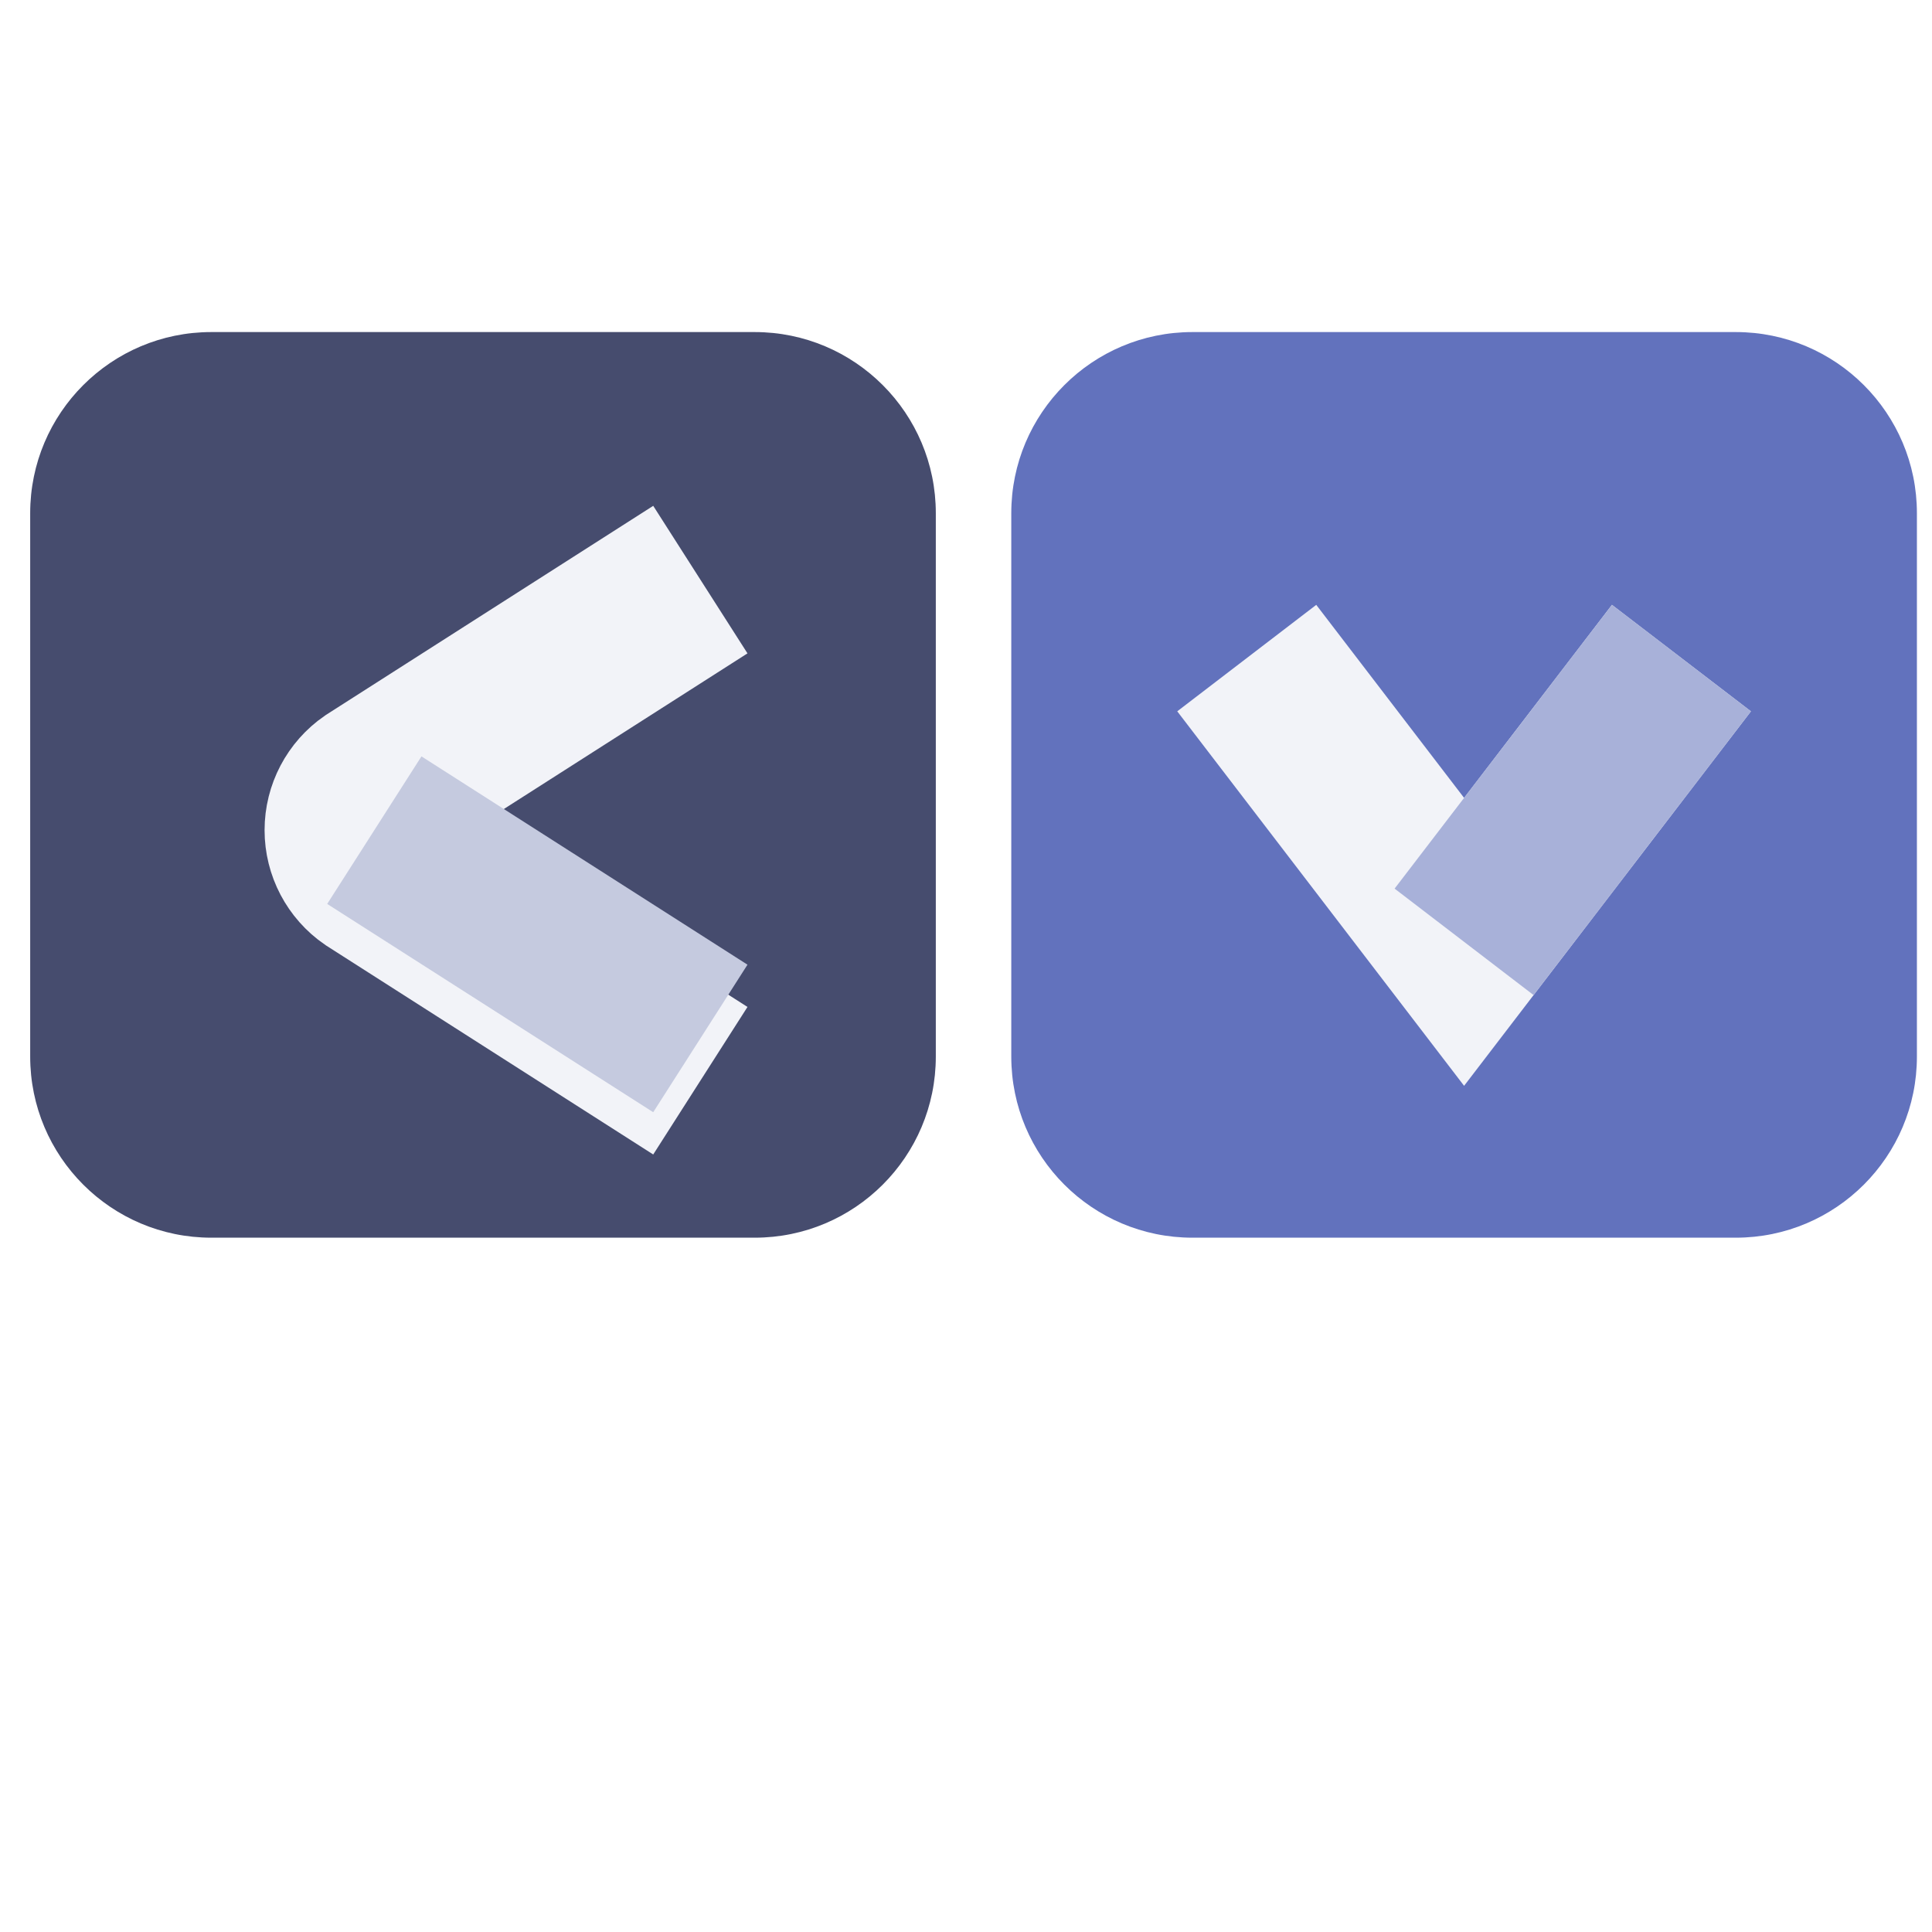
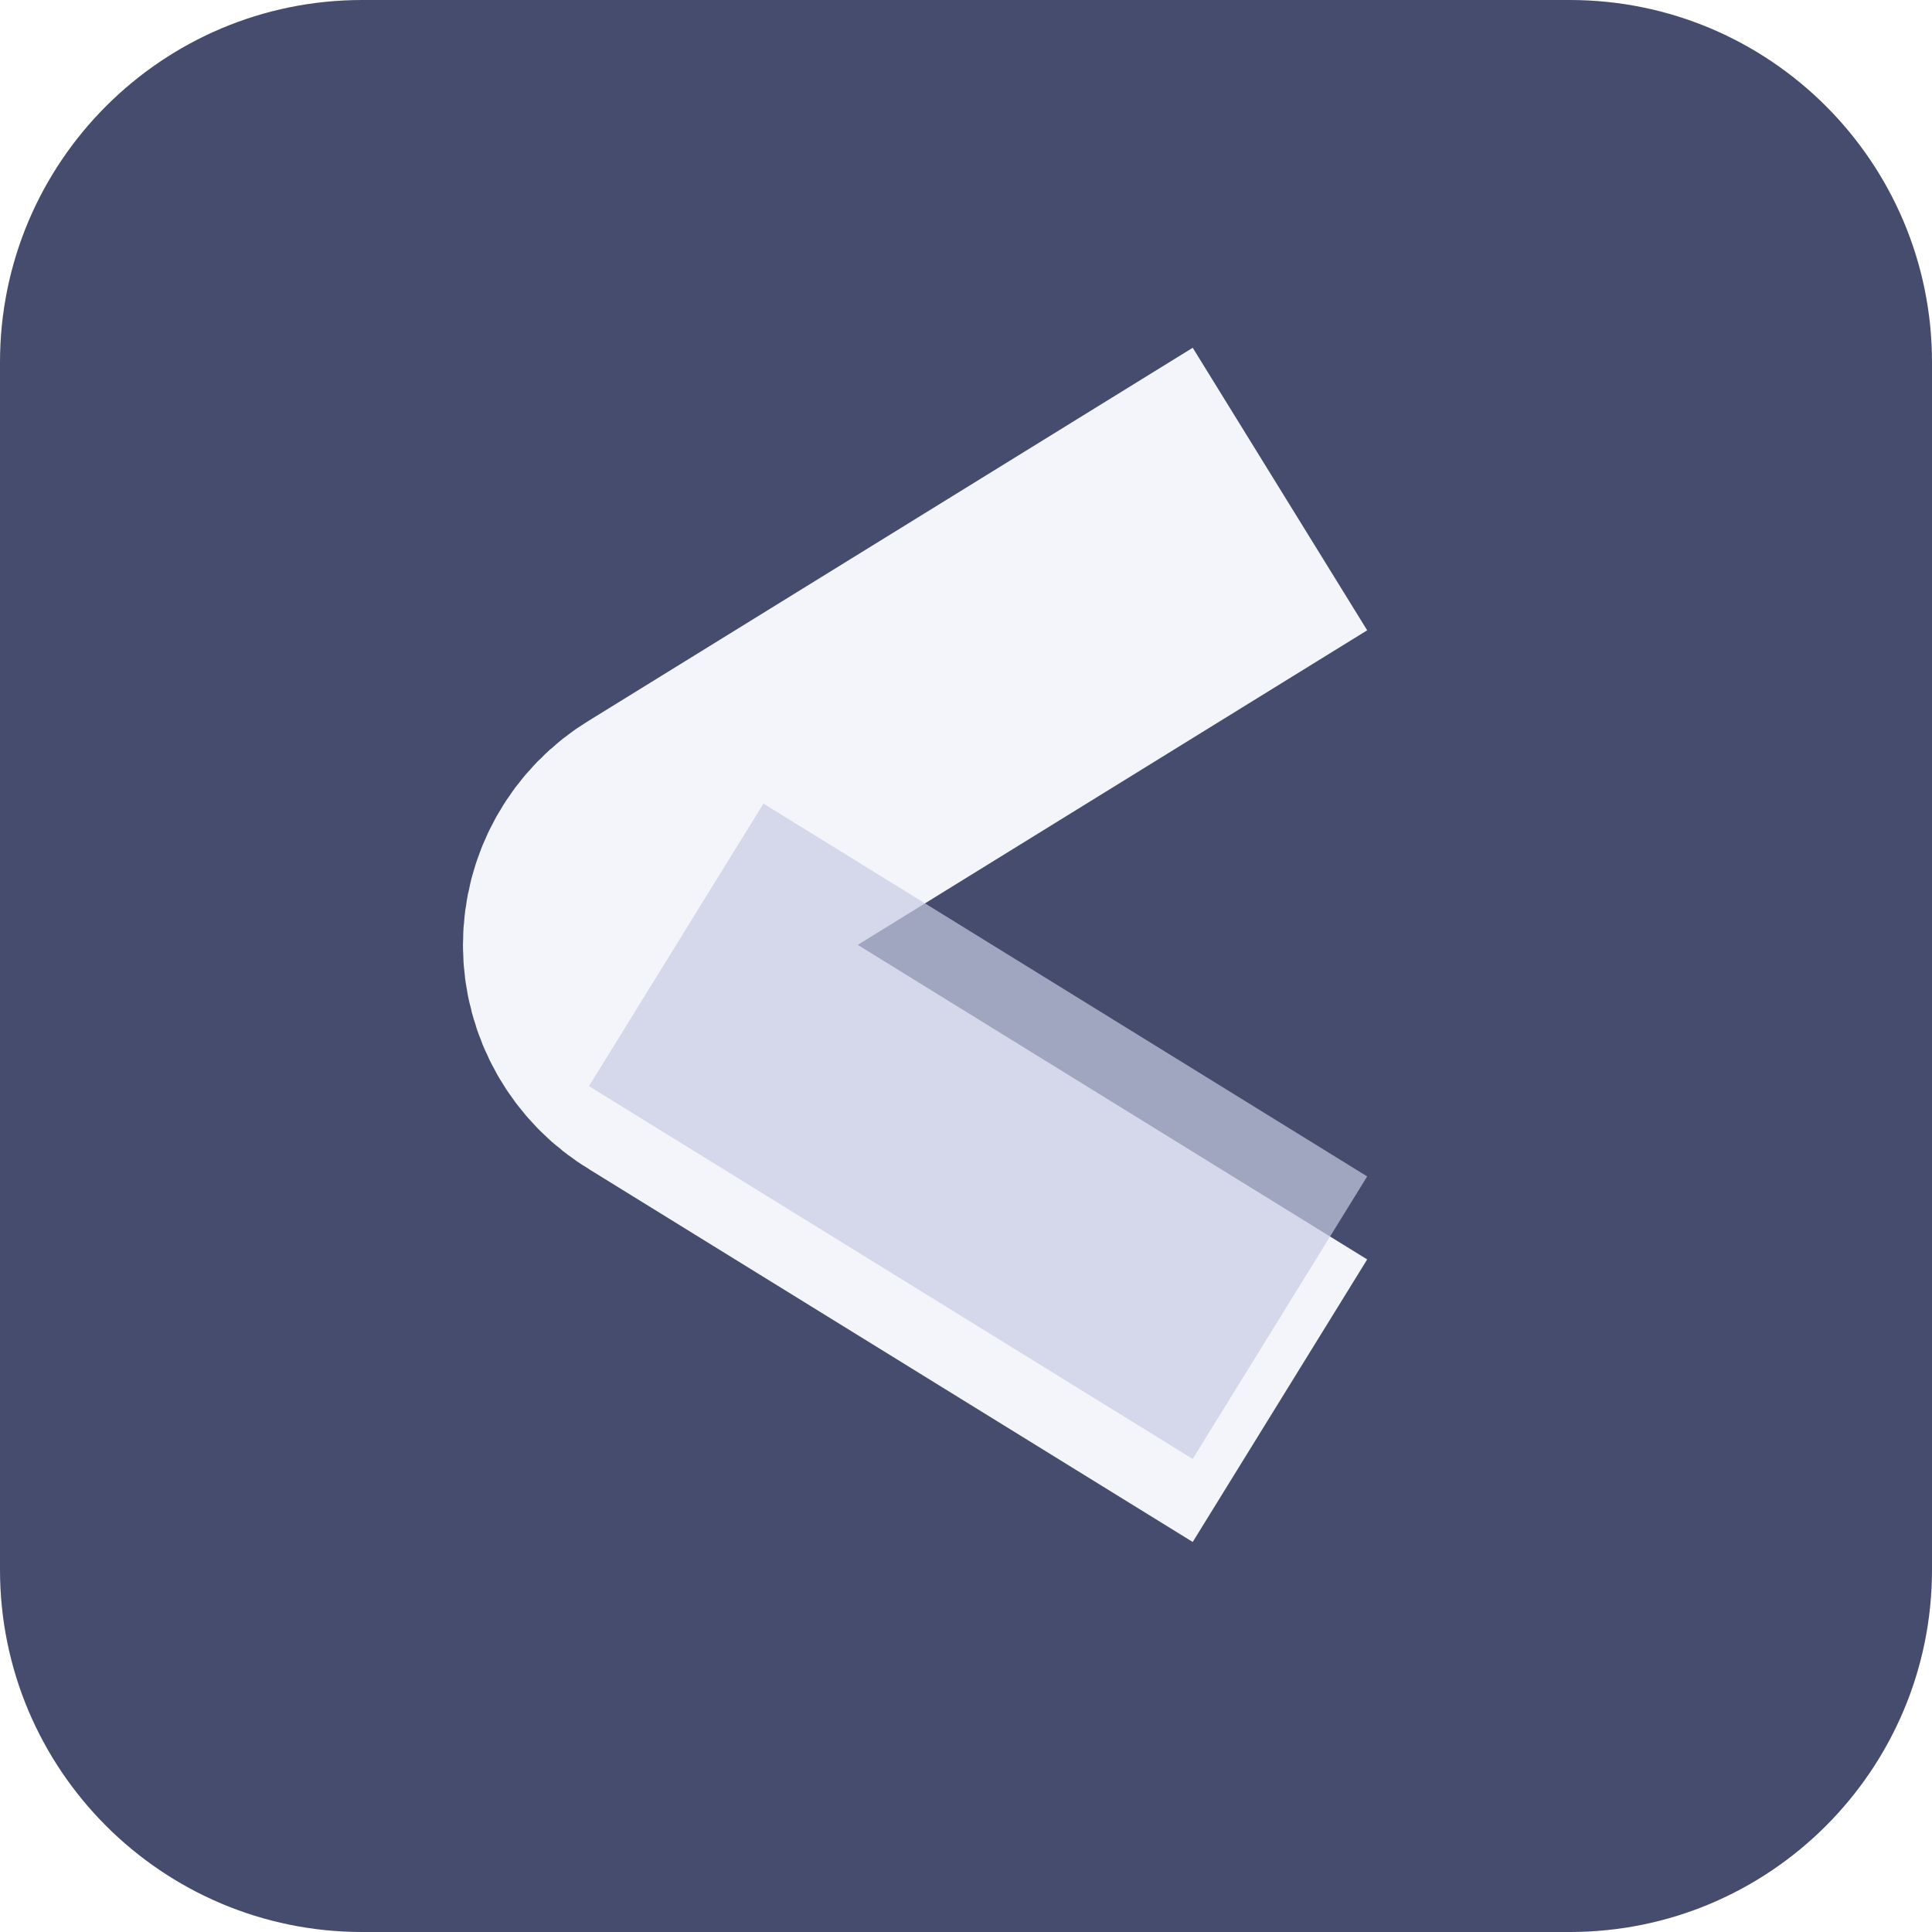
<svg xmlns="http://www.w3.org/2000/svg" viewBox="0 0 64 64" role="img" aria-label="КМ Трейд">
-   <g transform="translate(1 11)">
-     <rect width="30" height="30" rx="6" fill="#464C6E" />
-     <path d="M22.2 8.2 11.4 15.1a1.7 1.7 0 0 0 0 2.8l10.8 6.9" fill="none" stroke="#F2F3F8" stroke-width="5.8" stroke-linecap="butt" stroke-linejoin="miter" />
-     <path d="M11.4 16.5 22.2 23.4" fill="none" stroke="#C5CADF" stroke-width="5.8" stroke-linecap="butt" />
-     <rect x="32.5" width="30" height="30" rx="6" fill="#6272BD" />
-     <path d="M40.3 10.8 47.5 20.2 54.7 10.8" fill="none" stroke="#F2F3F8" stroke-width="5.8" stroke-linecap="butt" stroke-linejoin="miter" />
-     <path d="M47.5 20.2 54.7 10.8" fill="none" stroke="#A8B1D9" stroke-width="5.8" stroke-linecap="butt" />
-   </g>
+   <rect width="64" height="64" rx="12" fill="#464C6E" />
+   <path d="M42.4 16.2 22.4 28.55a3.2 3.2 0 0 0 0 5.5L42.4 46.4" fill="none" stroke="#F4F5FA" stroke-width="11" stroke-linecap="butt" stroke-linejoin="miter" />
+   <path d="M22.4 31.3 42.4 43.65" fill="none" stroke="#C7CCE2" stroke-width="11" stroke-linecap="butt" opacity="0.7" />
</svg>
